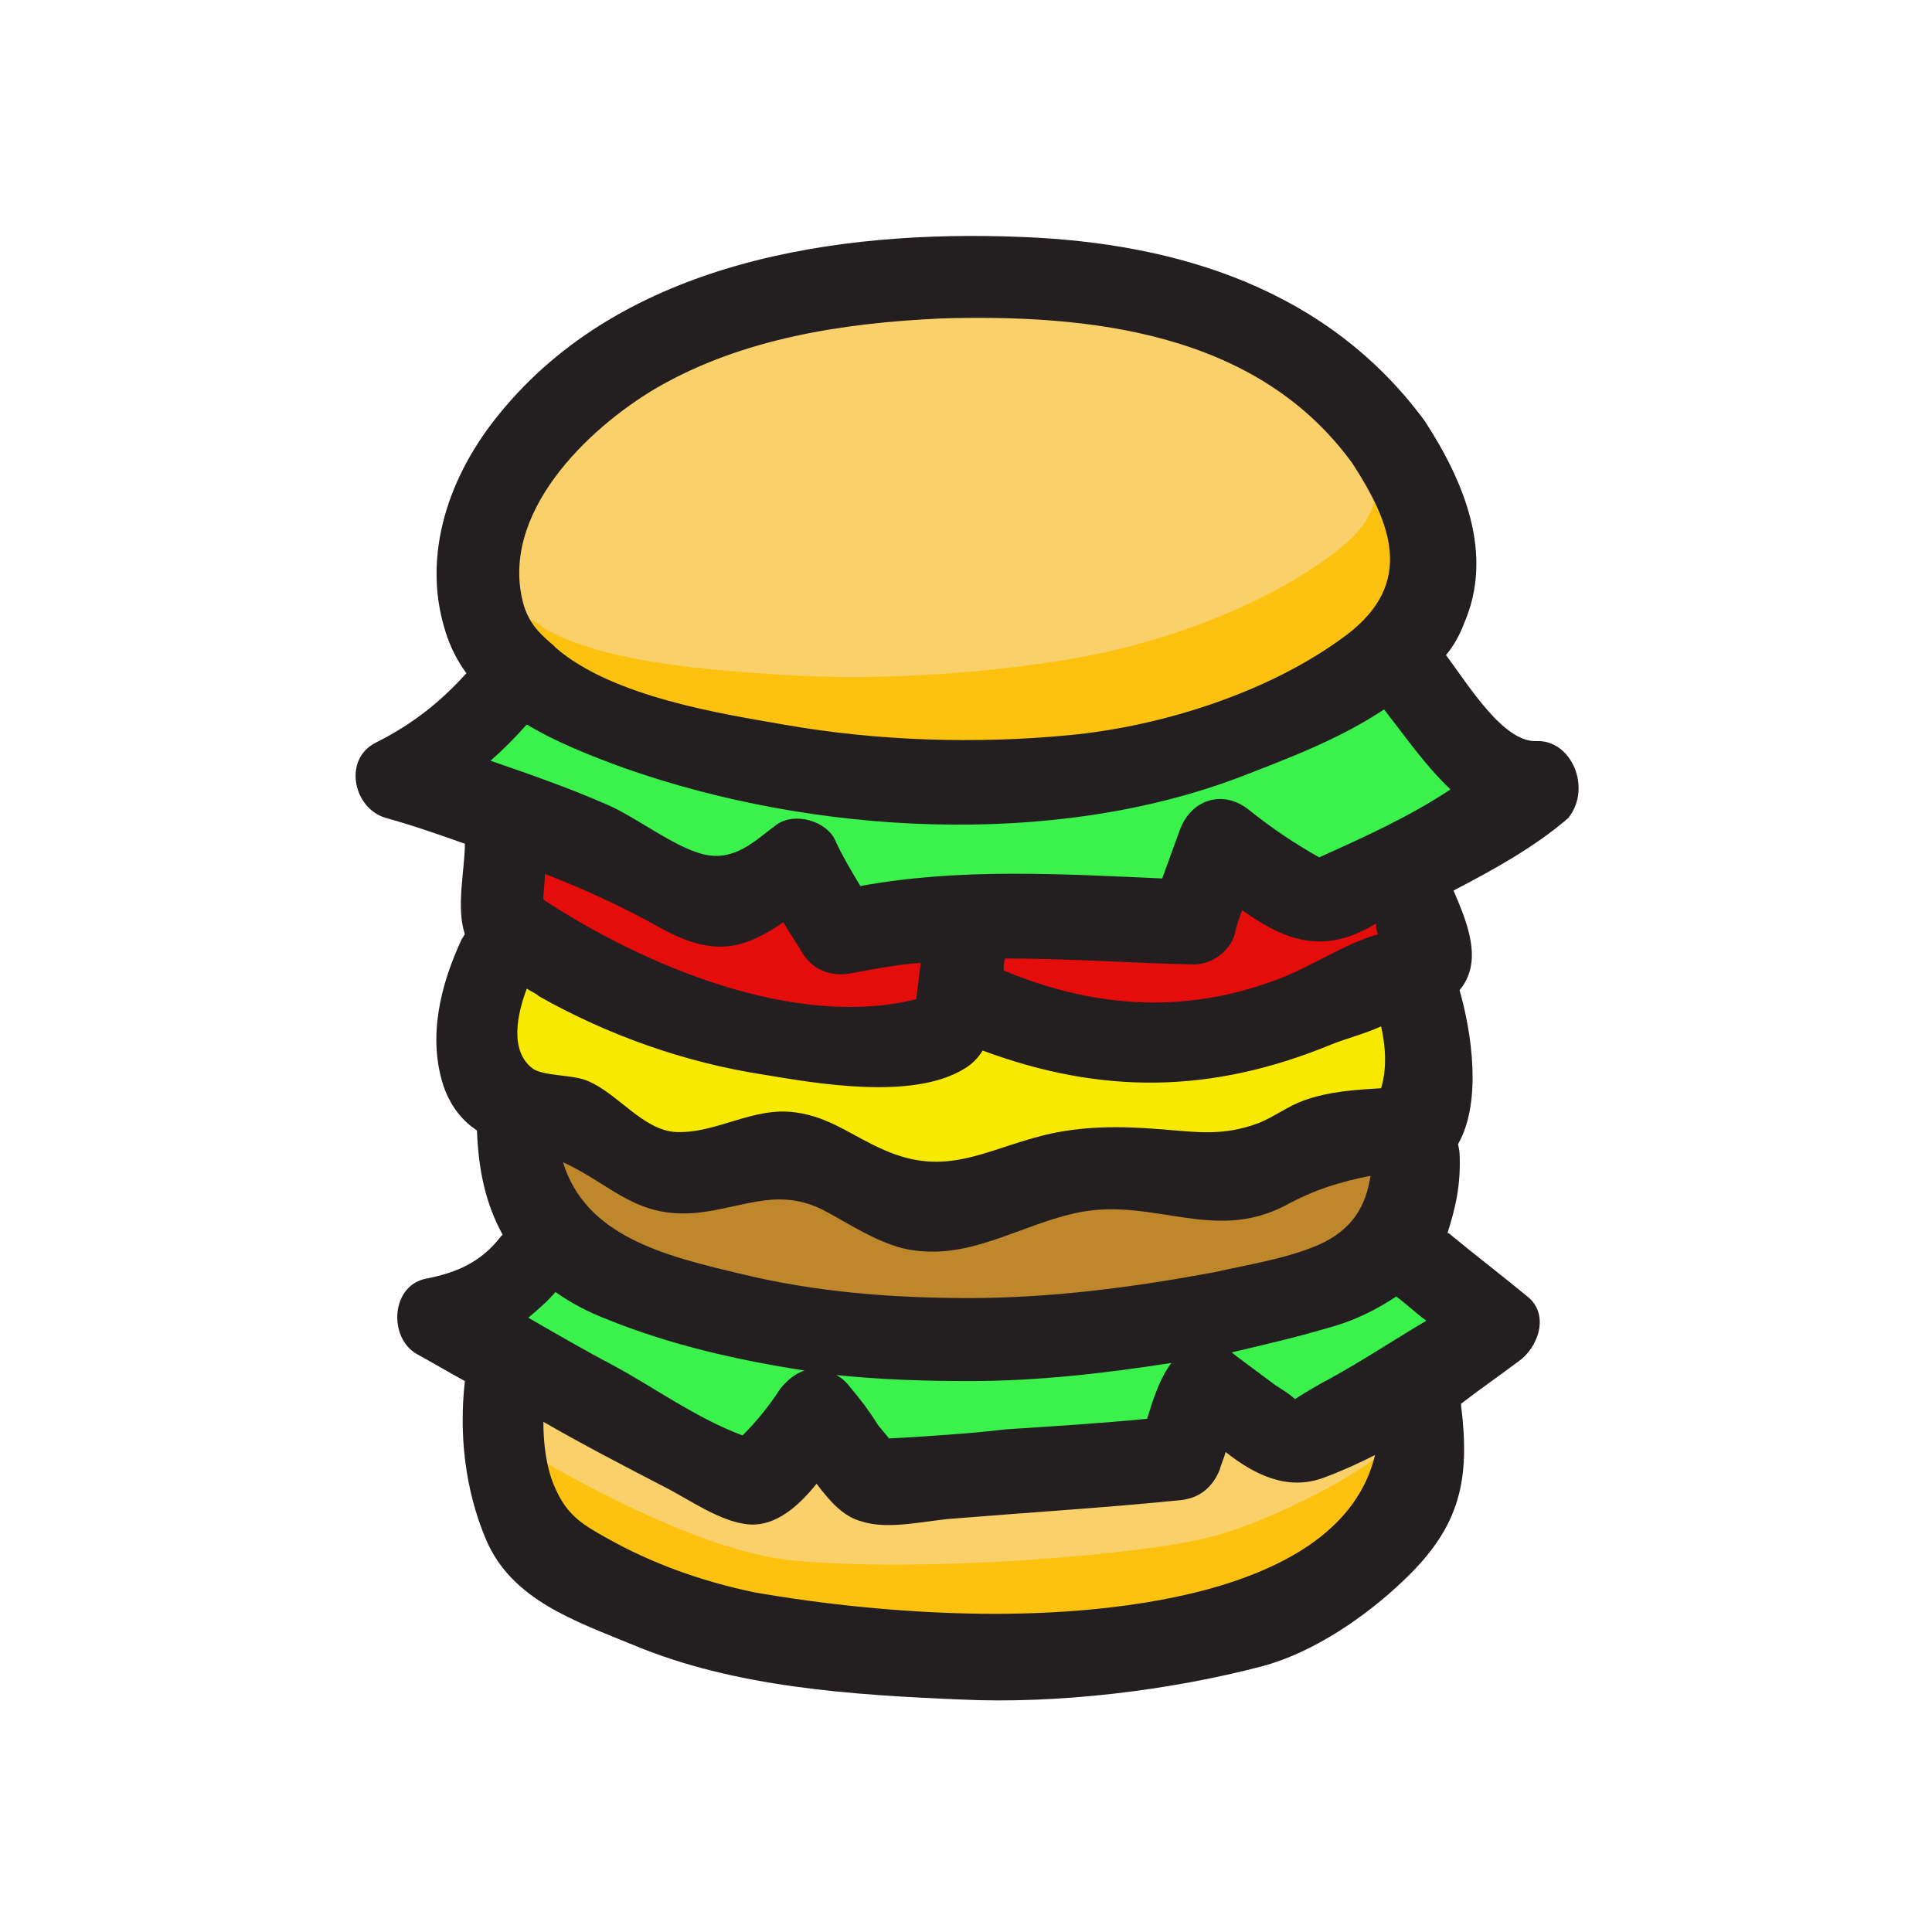
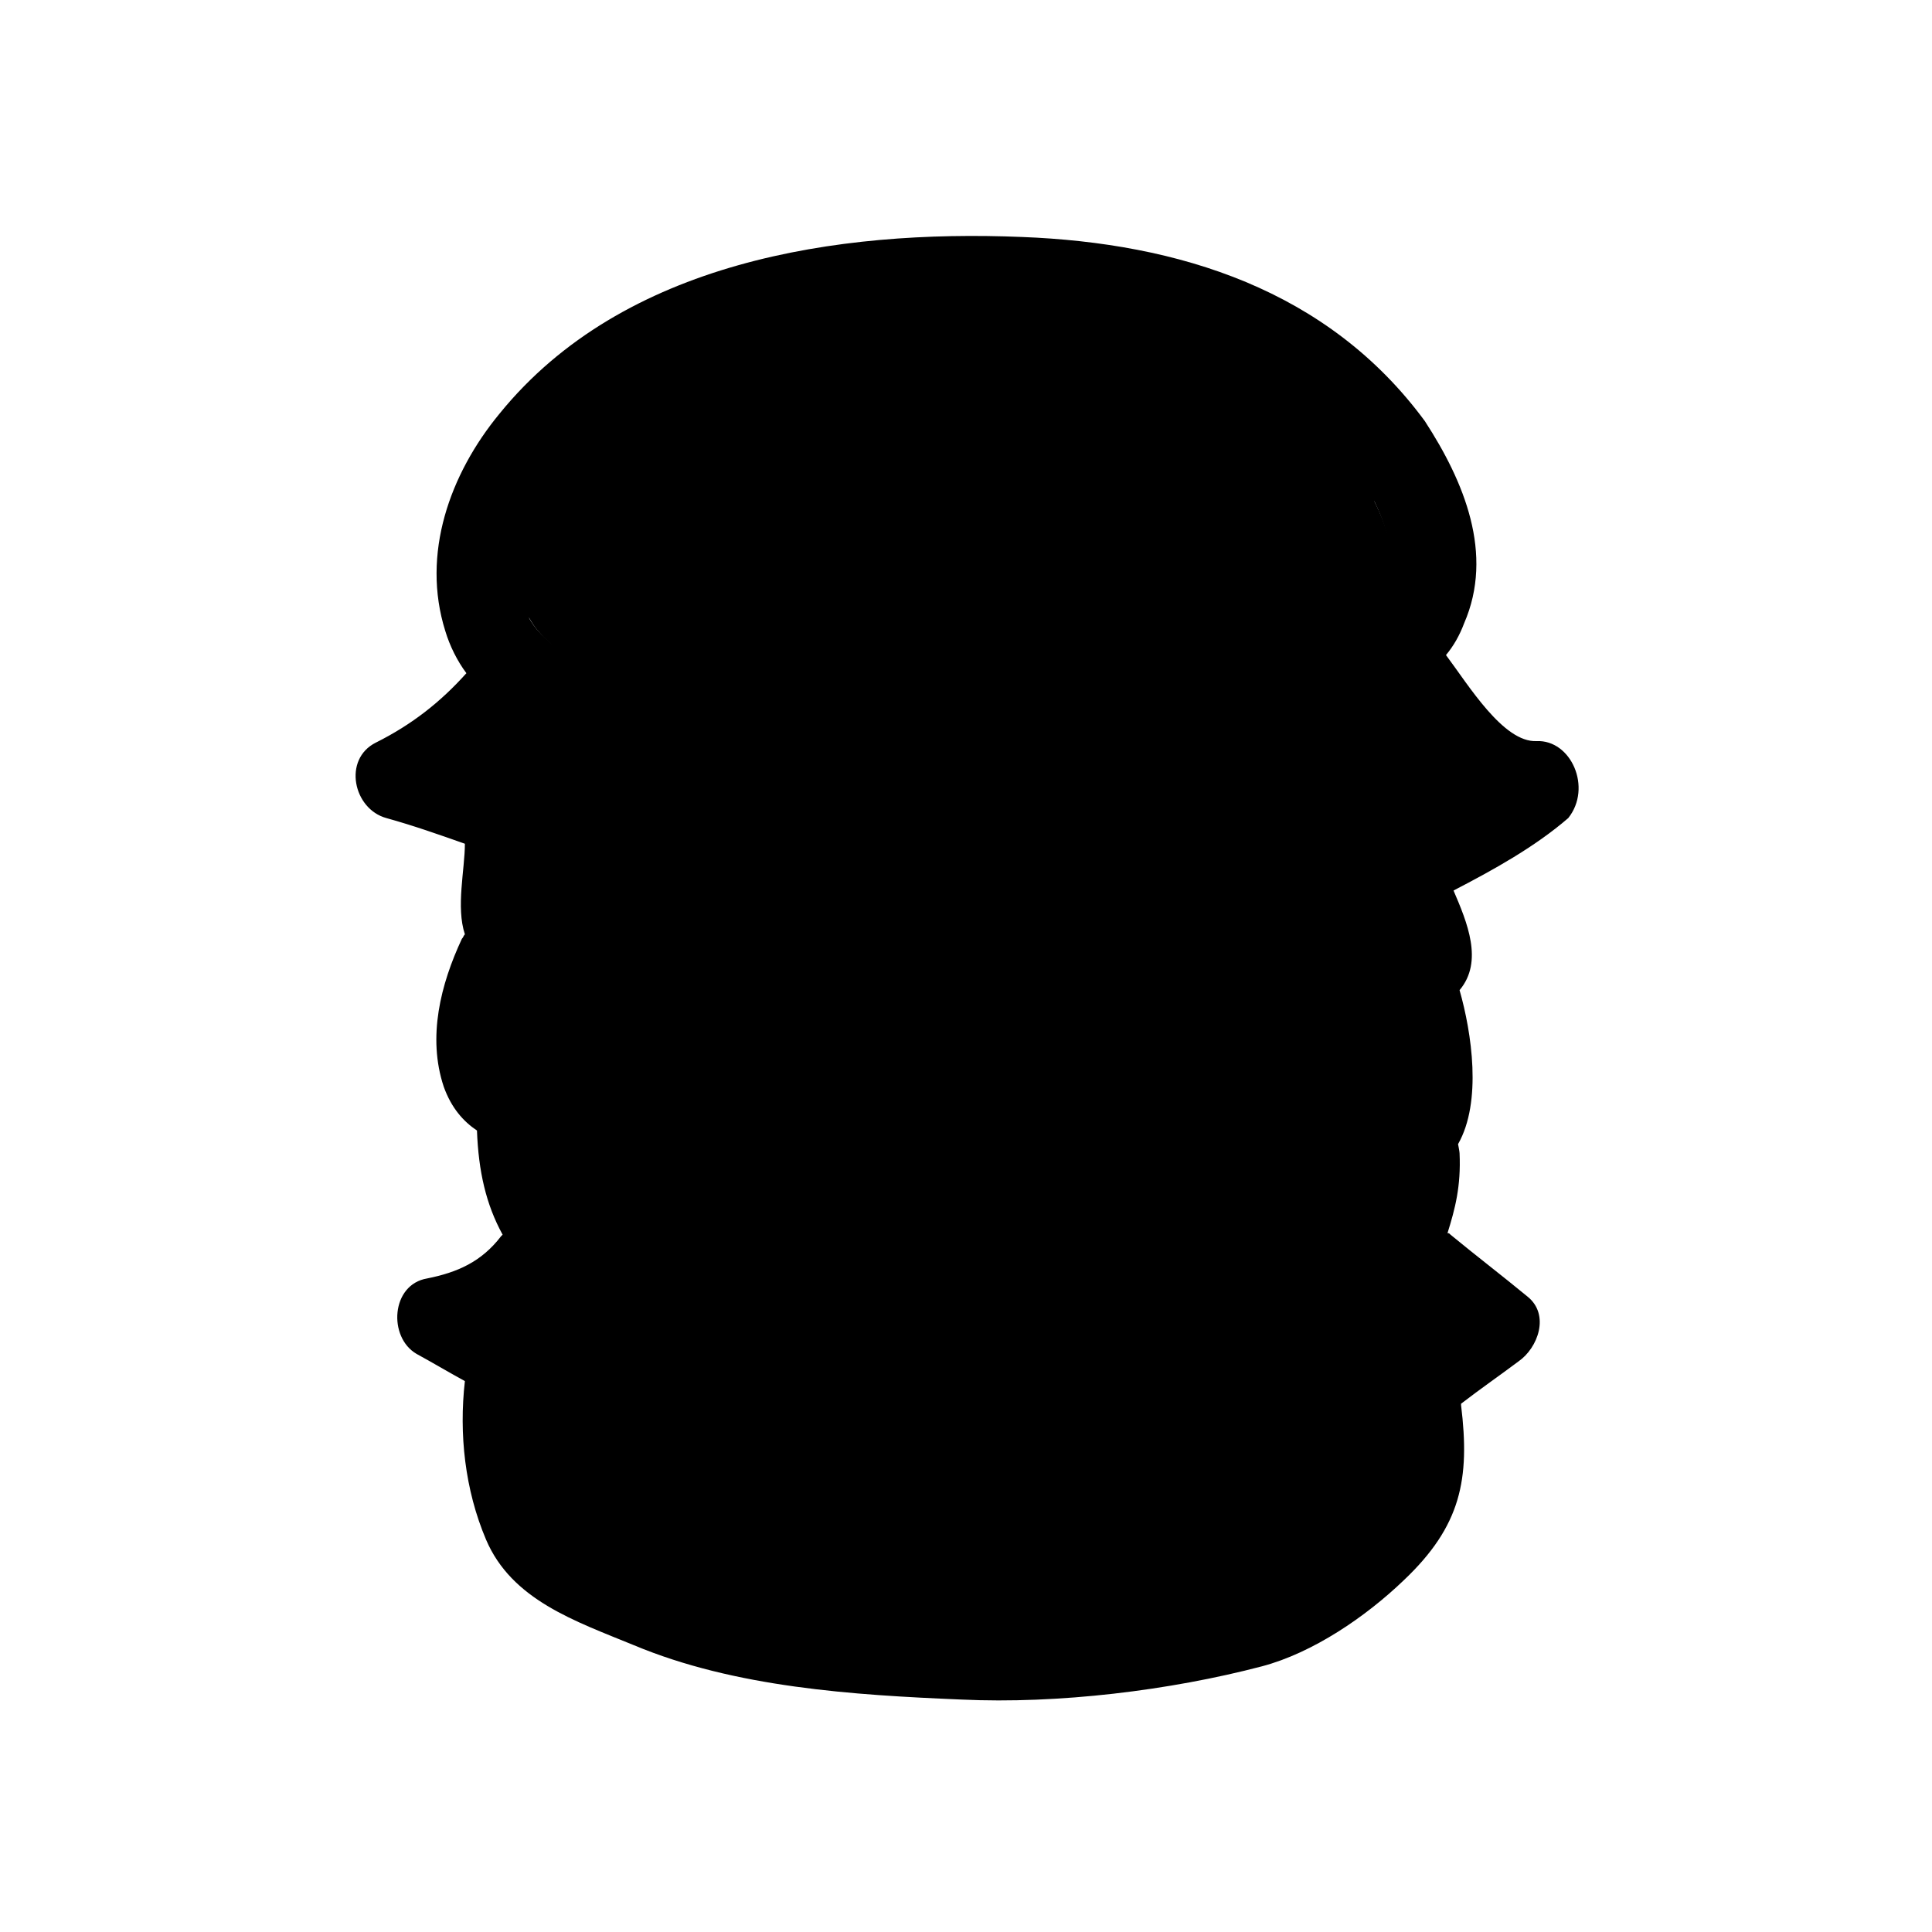
- <svg xmlns="http://www.w3.org/2000/svg" id="Layer_11" style="enable-background:new 0 0 128 128;" version="1.1" viewBox="0 0 128 128" xml:space="preserve">
-   <style type="text/css">
- 	.st0{fill:#FDC20F;}
- 	.st1{fill:#F9D069;}
- 	.st2{fill:#F7EA00;}
- 	.st3{fill:#3BF24C;}
- 	.st4{fill:#E50C0C;}
- 	.st5{fill:#BE872C;}
- 	.st6{fill:#231F20;}
- </style>
+ <svg xmlns="http://www.w3.org/2000/svg" style="enable-background:new 0 0 128 128;" version="1.1" viewBox="0 0 128 128" xml:space="preserve">
  <path class="st0" d="M34.8,40.3c0.5,1.6,1.9,2.4,2.1,2.8c3.8,3.2,11.1,4.4,15.1,5.1c6.2,1.1,12.7,1.3,19,0.7  c6.2-0.6,13.4-2.9,18.4-6.7c4.4-3.4,2.9-7.3,0.3-11.3c-6.3-8.6-17.4-9.9-27.3-9.6c-6.5,0.2-13.2,1.2-18.8,4.6  C38.9,28.4,33,34.1,34.8,40.3z" />
  <path class="st1" d="M33.7,39.4c0.6,1.4,2.1,1.9,2.3,2.2c4.1,2.4,11.5,2.8,15.6,3.1c6.3,0.4,12.9,0,19.1-1c6.2-1,13.3-3.6,18-7.3  c4.2-3.3,2.4-6.5-0.5-9.7c-7-6.9-18.2-7-28.2-5.9c-6.5,0.7-13.1,2.2-18.6,5.5C37.1,28.8,31.5,34.3,33.7,39.4z" />
  <path class="st1" d="M91.8,95.3c-0.1,0.3-0.1,0.7-0.2,1c-2.1,1.8-6.5,5.2-10,6.2c-4.4,1.3-20.9,2-29.5,1.3  c-5.8-0.5-12.5-3.7-16.2-5.8c0-0.1,0-0.1-0.1-0.2c-0.5-1.4-0.8-3.1-0.8-4.9c0.1,0,0.1-0.1,0.1-0.1c2.7,1.7,5.6,2.5,8.3,4.1  c1.7,1,3.1,2.5,5.1,2.6c1.7,0.1,4.3-0.8,5.6-2.6c0.9,1.4,18.9,1.7,24,1.2c1.4-0.1,2.4-2.9,2.5-3.4c2,1.8,5.2,3.5,7.7,2.4  C89.4,96.7,90.6,96,91.8,95.3z" />
  <path class="st0" d="M91.5,96.3c-2.7,10.7-14.3,12.5-27.4,11.5c-4.8-0.4-9.9-0.7-14.7-1.7c-3.5-0.8-7-2.3-10.1-4.3  c-1.8-1.2-3.1-3.2-3.9-5.3c3.7,2.1,11.5,6.4,17.3,6.9c8.7,0.8,23.2-0.4,27.6-1.6C83.8,100.9,89.4,98.1,91.5,96.3z" />
  <path class="st2" d="M34.3,71.5c0.7,0.5,3.7,0.6,4.6,1c2,0.9,3.7,3.8,5.9,3.9c2.7,0.2,5.1-1.9,7.9-1.5c2.3,0.3,3.8,1.8,5.9,2.8  c4.2,2,6.6,0,10.6-1.2c2.5-0.8,4.9-0.8,7.5-0.5c2.6,0.3,4.3,0.6,6.7-0.4c1-0.4,1.9-1.3,3-1.7c1.7-0.7,4.7-0.8,6.4-0.9  c0.3-1.5-0.4-5-0.7-6.5c-1.1,0.5-3.6,1.4-4.5,1.8c-8,3.8-14.7,3.6-22.5,0.3c-0.3,0.5-0.7,1-1.2,1.3c-3.4,2.4-9.3,0.5-12.9-0.2  c-5.2-0.9-9.2-0.8-13.7-3.8c-0.3-0.2-2.1-1.5-2.4-1.7C34.3,66.2,32.7,70.1,34.3,71.5z" />
  <path class="st3" d="M31.2,51.3c2.7,1.1,6.3,1.8,8.8,3.3c2,1.1,4.9,3.1,7,3.7c2.2,0.6,3.4-1.3,5-2.7c1.2-1.1,2.1-0.4,2.8,1.2  c0.6,1.4,2.3,2.8,2.9,4.1c6.9-1.5,13.7-1,20.6-0.6c0.4-1.5,0.8-2.9,1.2-4.3c0.8-2.6,2.5-2.2,4.3-0.3c1.4,1.5,3.5,1.6,5.1,2.8  c3-1.8,6.2-3.6,9.1-5.8c-1.7-1.9-4.4-5-5.9-7.4c-3,2.6-6.7,4-9.9,5.5c-6.7,3-28.5,1.8-40.1-0.7c-2.4-0.5-5.1-1.4-7.2-3  C34.2,48.2,32,50.3,31.2,51.3z" />
  <path class="st4" d="M35,60.2c7.3,4.8,18.2,8.4,26.9,6.2c0.2-0.8,0.3-2.9,0.3-3.8c-1.7,0.2-3.3,0.3-5,0.6c-1.4,0.3-2.2,0.7-3-0.5  c-0.5-0.8-1.7-2.2-2.2-3c-2.7,1.8-4,3.2-7.9,1c-2.8-1.5-6.3-3.5-9.2-4.7C34.9,56.8,35,59.6,35,60.2z" />
  <path class="st4" d="M91.9,61.1c-0.6-0.9-1-0.5-1.3-0.4c-3.3,1.9-6,0.2-8.6-1.9c-0.2,0.6-0.7,1.8-0.8,2.5c-0.3,1.4-1.6,2.1-2.8,2  c-4.5-0.2-8.3-0.7-12.8-0.6c0,0.3,0,1.9,0,2.2c6.4,3,12.9,3.5,19.5,0.7c2.3-1,4.8-2.9,7.2-3.6C92,61.7,92,61.4,91.9,61.1z" />
  <path class="st5" d="M88,83.8c2.2-1,3.2-4.8,3.5-6.9c-2,0.4-4.7,1-6.7,2.1c-4.6,2.4-8.1-0.8-13,0.2c-4.1,0.8-7.4,3.3-11.8,2.2  c-1.9-0.5-2.9-1.1-4.6-2c-2.9-1.5-6-0.8-8.9-0.4c-4.4,0.6-6.9-2.2-10.5-3c1.4,4.9,7.4,8.4,12.5,9.6c5,1.2,11,1.6,16,1.5  c5.4,0,10.8-0.9,16.1-2C82.9,84.7,85.9,84.8,88,83.8z" />
  <path class="st3" d="M55.4,91.9c0.6,1,1.3,2,1.8,3c0.1,0.2,0.5,0.8,0.8,1.3c0.3,0,5.9-0.4,8.3-0.6c3.4-0.3,6.9-0.6,10.3-1  c0.4-1.7,0.8-3.4,1.7-4.9c0,0,0,0,0,0c-4.8,1-9.7,1.5-14.6,1.5c-3.2,0-6.4-0.1-9.6-0.6C54.7,91,55.1,91.3,55.4,91.9z" />
  <path class="st3" d="M93.2,85c-1.4,1.1-3.1,2-5.3,2.7c-2.4,0.8-4.9,1.2-7.3,1.8c0.1,0.1,2.3,2.2,3.2,2.9c0.2,0.1,1.2,0.8,1.6,1.3  c0.2-0.1,2-1.2,2.6-1.6c2.5-1.6,5-3.3,7.5-5.1C94.8,86.3,94,85.6,93.2,85z" />
  <path class="st3" d="M49.7,95.9c1-1.1,2-2.3,2.8-3.6c0.5-0.7,1.3-1.7,2-1.9c-5-0.7-10.1-1.7-14.7-3.6c-1.4-0.6-2.7-1.3-3.8-2.1  c-0.6,0.7-1.5,1.7-2.2,2.3c2.1,1.7,3.8,3,5.9,4.2C42.7,92.8,46.4,94.6,49.7,95.9z" />
  <path class="st6" d="M101.8,49.1c-2.2,0.1-4.5-3.7-6-5.7c0.5-0.6,0.9-1.3,1.2-2.1c2-4.6,0-9.4-2.6-13.4C88,19.2,78.1,16.1,67.7,15.7  c-12.2-0.5-26.4,1.6-34.6,11.7c-3.3,4-5.2,9.3-3.6,14.4c0.3,1,0.8,2,1.4,2.8c-1.7,1.9-3.6,3.4-6,4.6c-2.2,1.1-1.5,4.4,0.7,5  c1.8,0.5,3.5,1.1,5.2,1.7c0,1.7-0.6,4.2,0,6c-0.1,0.1-0.1,0.2-0.2,0.3c-1.4,3-2.3,6.5-1.2,9.8c0.5,1.4,1.3,2.3,2.2,2.9  c0.1,2.7,0.6,4.9,1.7,6.9c0,0-0.1,0.1-0.1,0.1c-1.3,1.7-2.9,2.4-4.9,2.8c-2.4,0.4-2.6,3.9-0.7,5c1.1,0.6,2.1,1.2,3.2,1.8  c-0.4,3.5,0,7.2,1.4,10.5c1.7,4,5.9,5.4,9.8,7c6.7,2.8,14.5,3.3,21.7,3.6c6.4,0.3,13.8-0.6,19.9-2.2c3.4-0.9,6.9-3.3,9.4-5.7  c3.8-3.6,4.4-6.7,3.8-11.6c0,0,0,0,0-0.1c1.3-1,2.6-1.9,3.8-2.8c1.3-0.9,2.1-3.1,0.6-4.3c-1.7-1.4-3.4-2.7-5.1-4.1  c-0.1-0.1-0.1-0.1-0.2-0.1c0.5-1.6,0.9-3.1,0.8-5.3c0-0.1-0.1-0.6-0.1-0.6c1.6-2.8,0.9-7.4,0.1-10.2c1.6-1.9,0.5-4.5-0.4-6.6  c2.7-1.4,5.4-2.9,7.6-4.8C105.5,52.2,104.1,49,101.8,49.1z M87.4,56.8c-1.6-0.9-3.1-1.9-4.6-3.1c-1.7-1.4-3.8-0.8-4.6,1.2  c-0.4,1.1-0.8,2.2-1.2,3.3c-6.8-0.3-13.4-0.7-20,0.5c-0.6-1-1.2-2-1.7-3.1c-0.6-1.2-2.6-1.8-3.8-1c-1.5,1.1-2.8,2.5-4.9,2  c-2-0.5-4.5-2.5-6.4-3.3c-2.5-1.1-5.1-2-7.7-2.9c0.8-0.7,1.6-1.5,2.4-2.4c2,1.2,4.3,2.1,6.5,2.9c12.5,4.4,28.3,5.3,40.7,0.6  c3.1-1.2,6.6-2.5,9.6-4.5c1.4,1.8,2.8,3.8,4.4,5.3C93.4,54.1,90.3,55.5,87.4,56.8z M88,91.4c-0.6,0.3-2.1,1.2-2.2,1.3  c-0.4-0.4-1.3-0.9-1.4-1c-0.8-0.6-2.7-2-2.8-2.1c2.1-0.5,4.3-1,6.3-1.6c1.9-0.5,3.4-1.3,4.6-2.1c0.7,0.5,1.3,1.1,2,1.6  C92.3,88.8,90.2,90.2,88,91.4z M58.9,95.3c-0.3-0.4-0.7-0.8-0.8-1c-0.5-0.8-1.1-1.6-1.7-2.3c-0.3-0.4-0.6-0.7-1-0.9  c2.9,0.3,5.9,0.4,8.8,0.4c4.5,0,8.9-0.5,13.4-1.2c0,0,0,0,0,0c-0.8,1.1-1.2,2.4-1.6,3.7c-3.1,0.3-6.3,0.5-9.4,0.7  C64.3,95,59.2,95.3,58.9,95.3z M49.2,95.1c-3-1.1-5.9-3.2-8.5-4.6c-1.9-1-3.8-2.1-5.7-3.2c0.6-0.5,1.3-1.1,1.8-1.7  c1,0.7,2.1,1.3,3.4,1.8c4.2,1.7,8.6,2.7,13.1,3.4c-0.6,0.2-1.1,0.6-1.6,1.2C51,93.1,50.1,94.2,49.2,95.1z M64.2,86  c-5.1,0-10.2-0.4-15.1-1.6C44,83.2,38.8,81.9,37.3,77c3.3,1.5,4.9,3.9,9.3,3.3c2.9-0.4,5.1-1.6,8-0.1c1.7,0.9,3.3,2,5.2,2.5  c4.3,1,7.7-1.6,11.8-2.4c4.9-0.9,8.8,2,13.5-0.4c2-1.1,3.7-1.6,5.7-2c-0.3,2-1.2,3.6-3.5,4.6c-2.1,0.9-4.7,1.3-6.9,1.8  C75,85.3,69.6,86,64.2,86z M91.5,68c0.3,1.3,0.4,2.8,0,4.1c-1.7,0.1-3.4,0.2-5.1,0.8c-1.1,0.4-2,1.1-3,1.5c-2.4,0.9-4.1,0.6-6.7,0.4  c-2.6-0.2-5-0.2-7.5,0.4c-4,1-6.5,2.8-10.6,1c-2.1-0.9-3.6-2.2-5.9-2.5c-2.8-0.4-5.2,1.4-7.9,1.3c-2.2-0.1-3.9-2.6-5.9-3.4  c-0.9-0.4-2.9-0.3-3.6-0.8c-1.6-1.2-1-3.7-0.4-5.3c0.3,0.2,0.6,0.3,0.8,0.5c4.6,2.6,9.7,4.4,14.9,5.2c3.6,0.6,9.9,1.7,13.3-0.4  c0.5-0.3,0.9-0.7,1.2-1.2c7.8,2.9,15.1,2.9,23.1-0.4C89.2,68.8,90.4,68.5,91.5,68z M43.5,25.7c5.7-3.3,12.4-4.3,18.8-4.6  c9.9-0.3,21,0.9,27.3,9.6c2.6,4,4.1,7.9-0.3,11.3c-5,3.8-12.2,6.1-18.4,6.7c-6.2,0.6-12.8,0.4-19-0.7c-4-0.7-11.3-1.8-15.1-5.1  c-0.2-0.3-1.6-1.1-2.1-2.8C33,34.1,38.9,28.4,43.5,25.7z M43.8,61.5c3.6,2,5.6,1.3,8.1-0.4c0.4,0.7,0.9,1.4,1.3,2.1  c0.7,1.1,1.9,1.5,3.1,1.3c1.6-0.3,3.1-0.6,4.7-0.7c-0.1,0.8-0.2,1.6-0.3,2.4c-8,2-18-2.2-24.7-6.6c0-0.6,0.1-1.1,0.1-1.7  C38.7,58.9,41.3,60.1,43.8,61.5z M64.2,106.9c-4.7-0.1-9.6-0.6-14.2-1.4c-3.4-0.7-6.8-1.9-9.8-3.6c-1.8-1-2.7-1.6-3.5-3.5  c-0.5-1.2-0.7-2.7-0.7-4.2c2.6,1.5,5.3,2.9,8,4.3c1.6,0.8,3.8,2.4,5.7,2.5c1.7,0.1,3.2-1.2,4.4-2.7c0.9,1.2,1.8,2.2,3,2.5  c1.8,0.6,4.4-0.1,6.2-0.2c4.9-0.4,9.8-0.7,14.8-1.2c1.3-0.1,2.2-0.8,2.7-2c0.1-0.4,0.3-0.8,0.4-1.2c1.9,1.5,4.1,2.6,6.5,1.7  c1.1-0.4,2.2-0.9,3.4-1.5C88.8,106,72.5,107.1,64.2,106.9z M91.3,61.9c-2.2,0.6-4.5,2.2-6.7,3c-6.1,2.3-12.1,1.9-18.1-0.6  c0-0.3,0-0.6,0.1-0.8c4.1,0,8.3,0.3,12.5,0.4c1.2,0,2.4-0.9,2.7-2c0.1-0.5,0.3-1.1,0.5-1.6c2.5,1.8,5,2.9,8.1,1.3  c0.3-0.1,0.5-0.3,0.8-0.4C91.1,61.4,91.2,61.6,91.3,61.9z" />
</svg>
